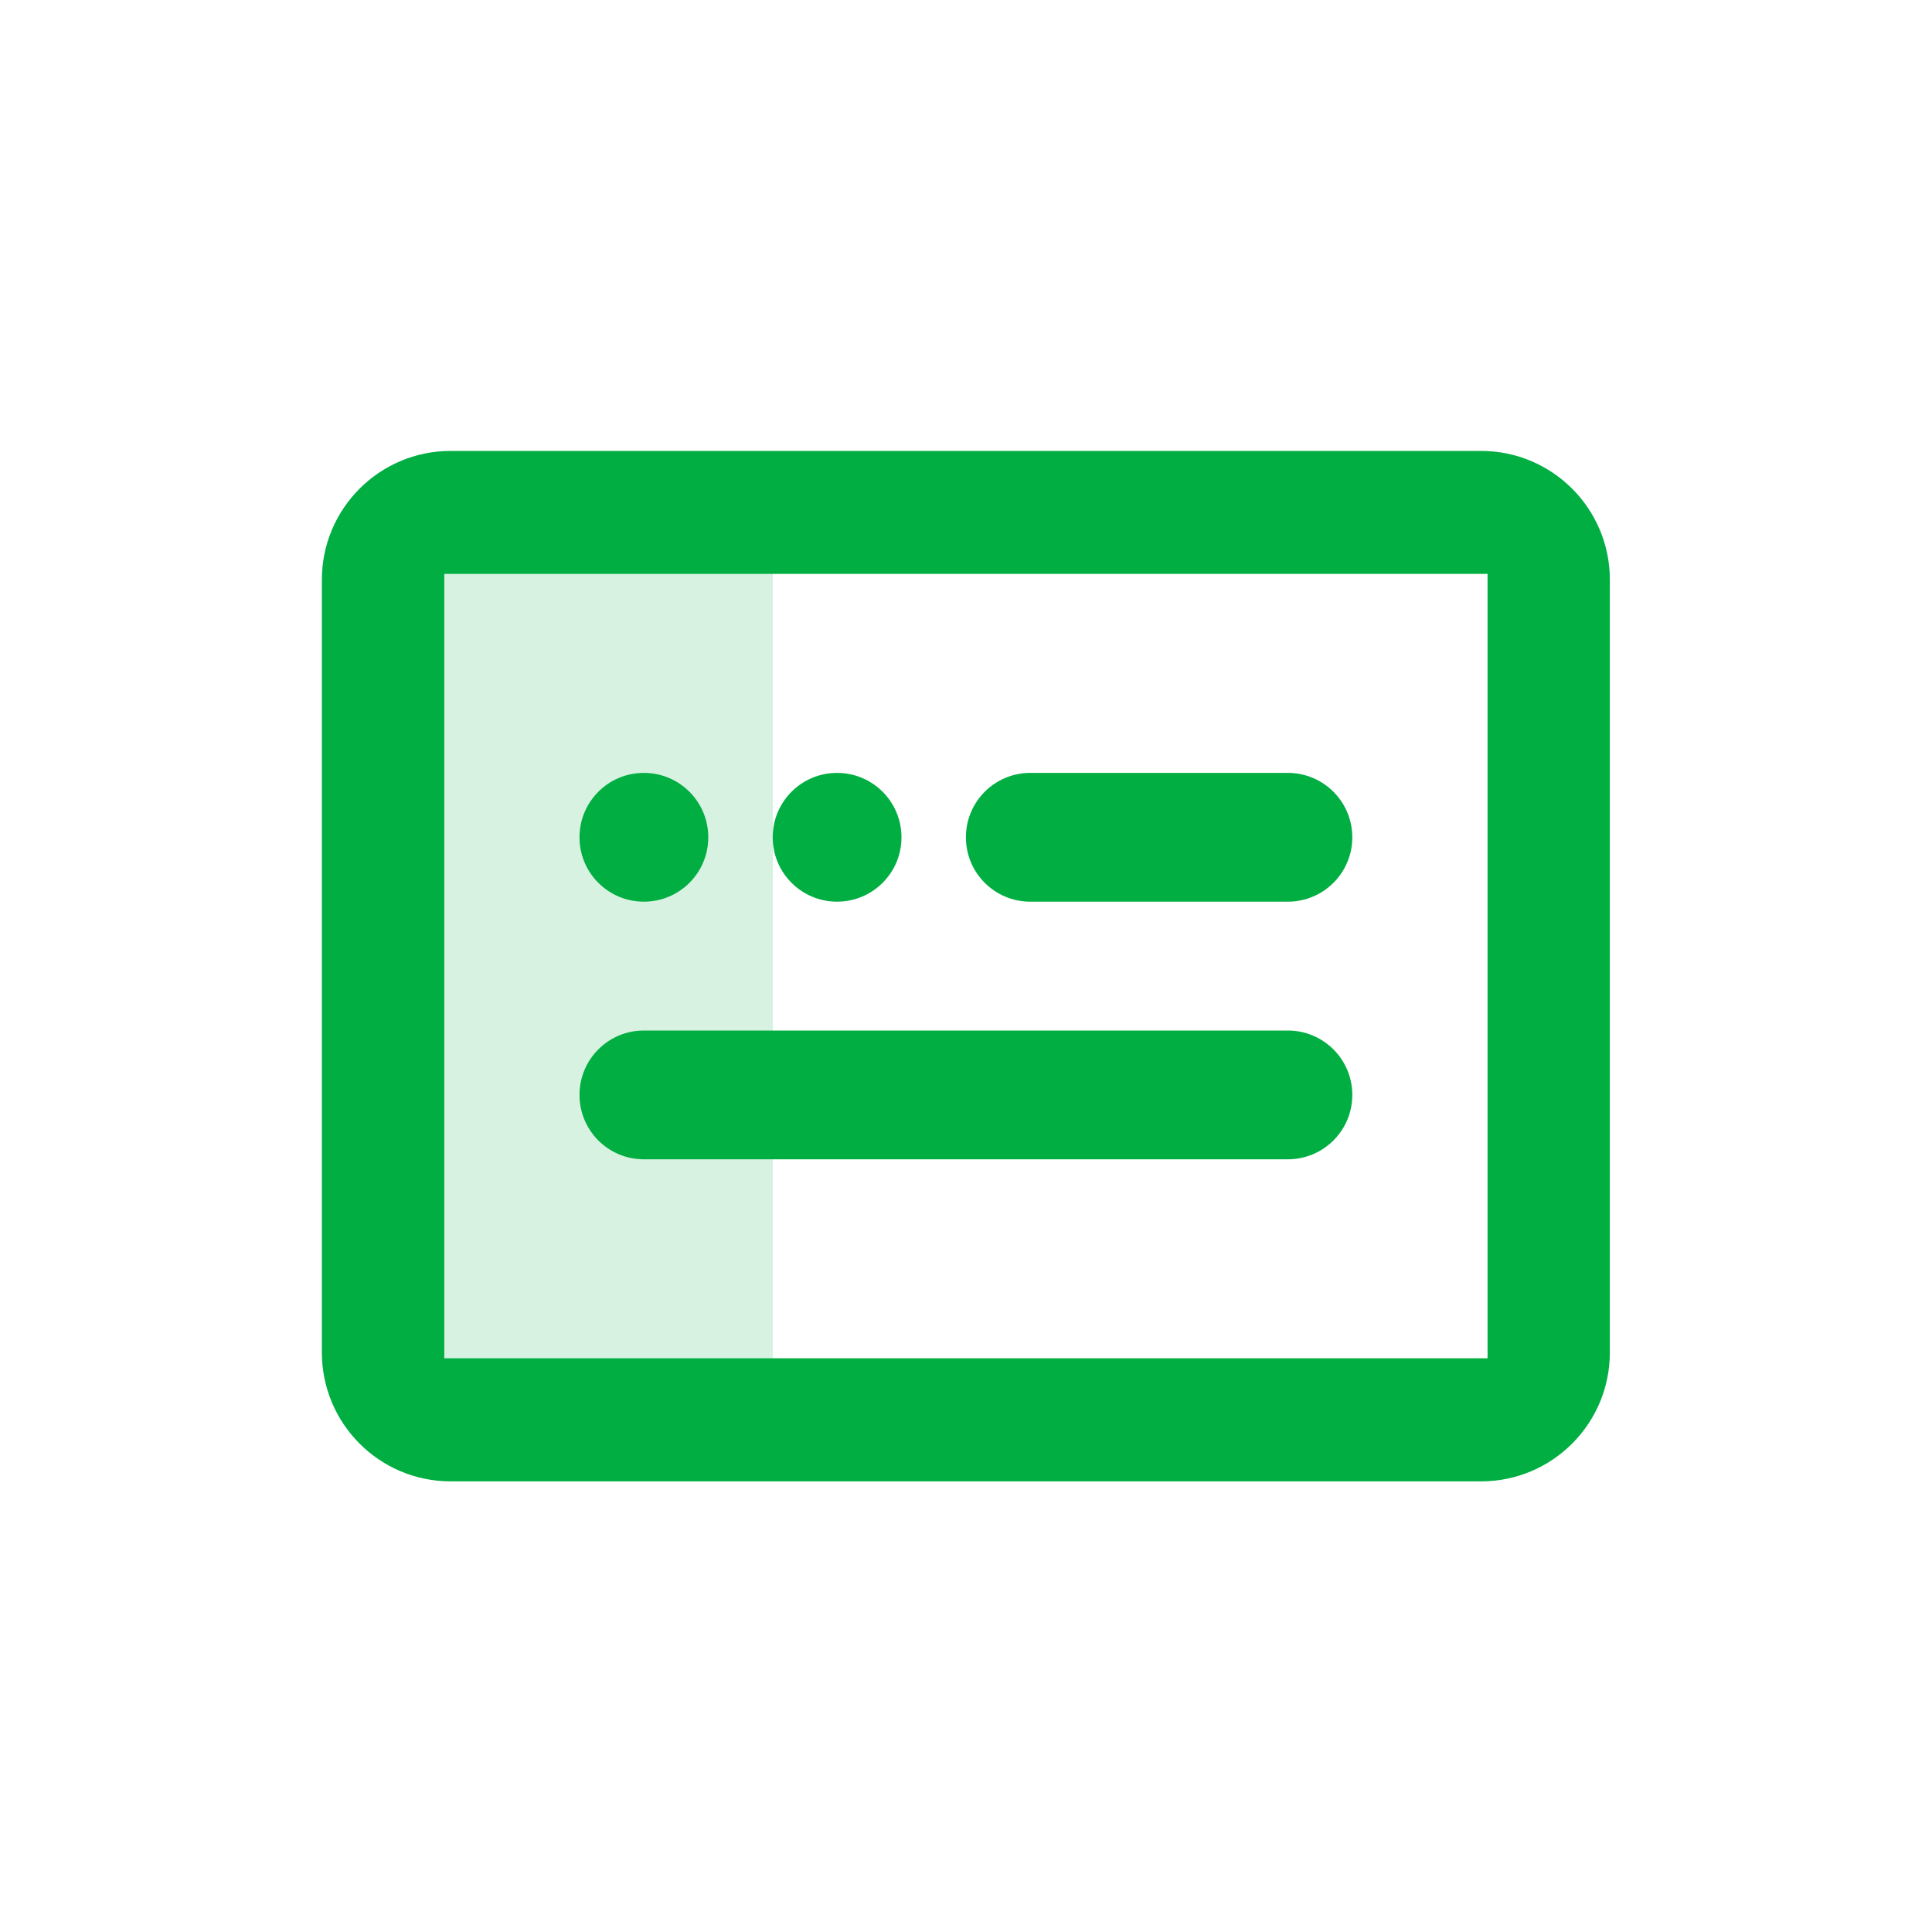
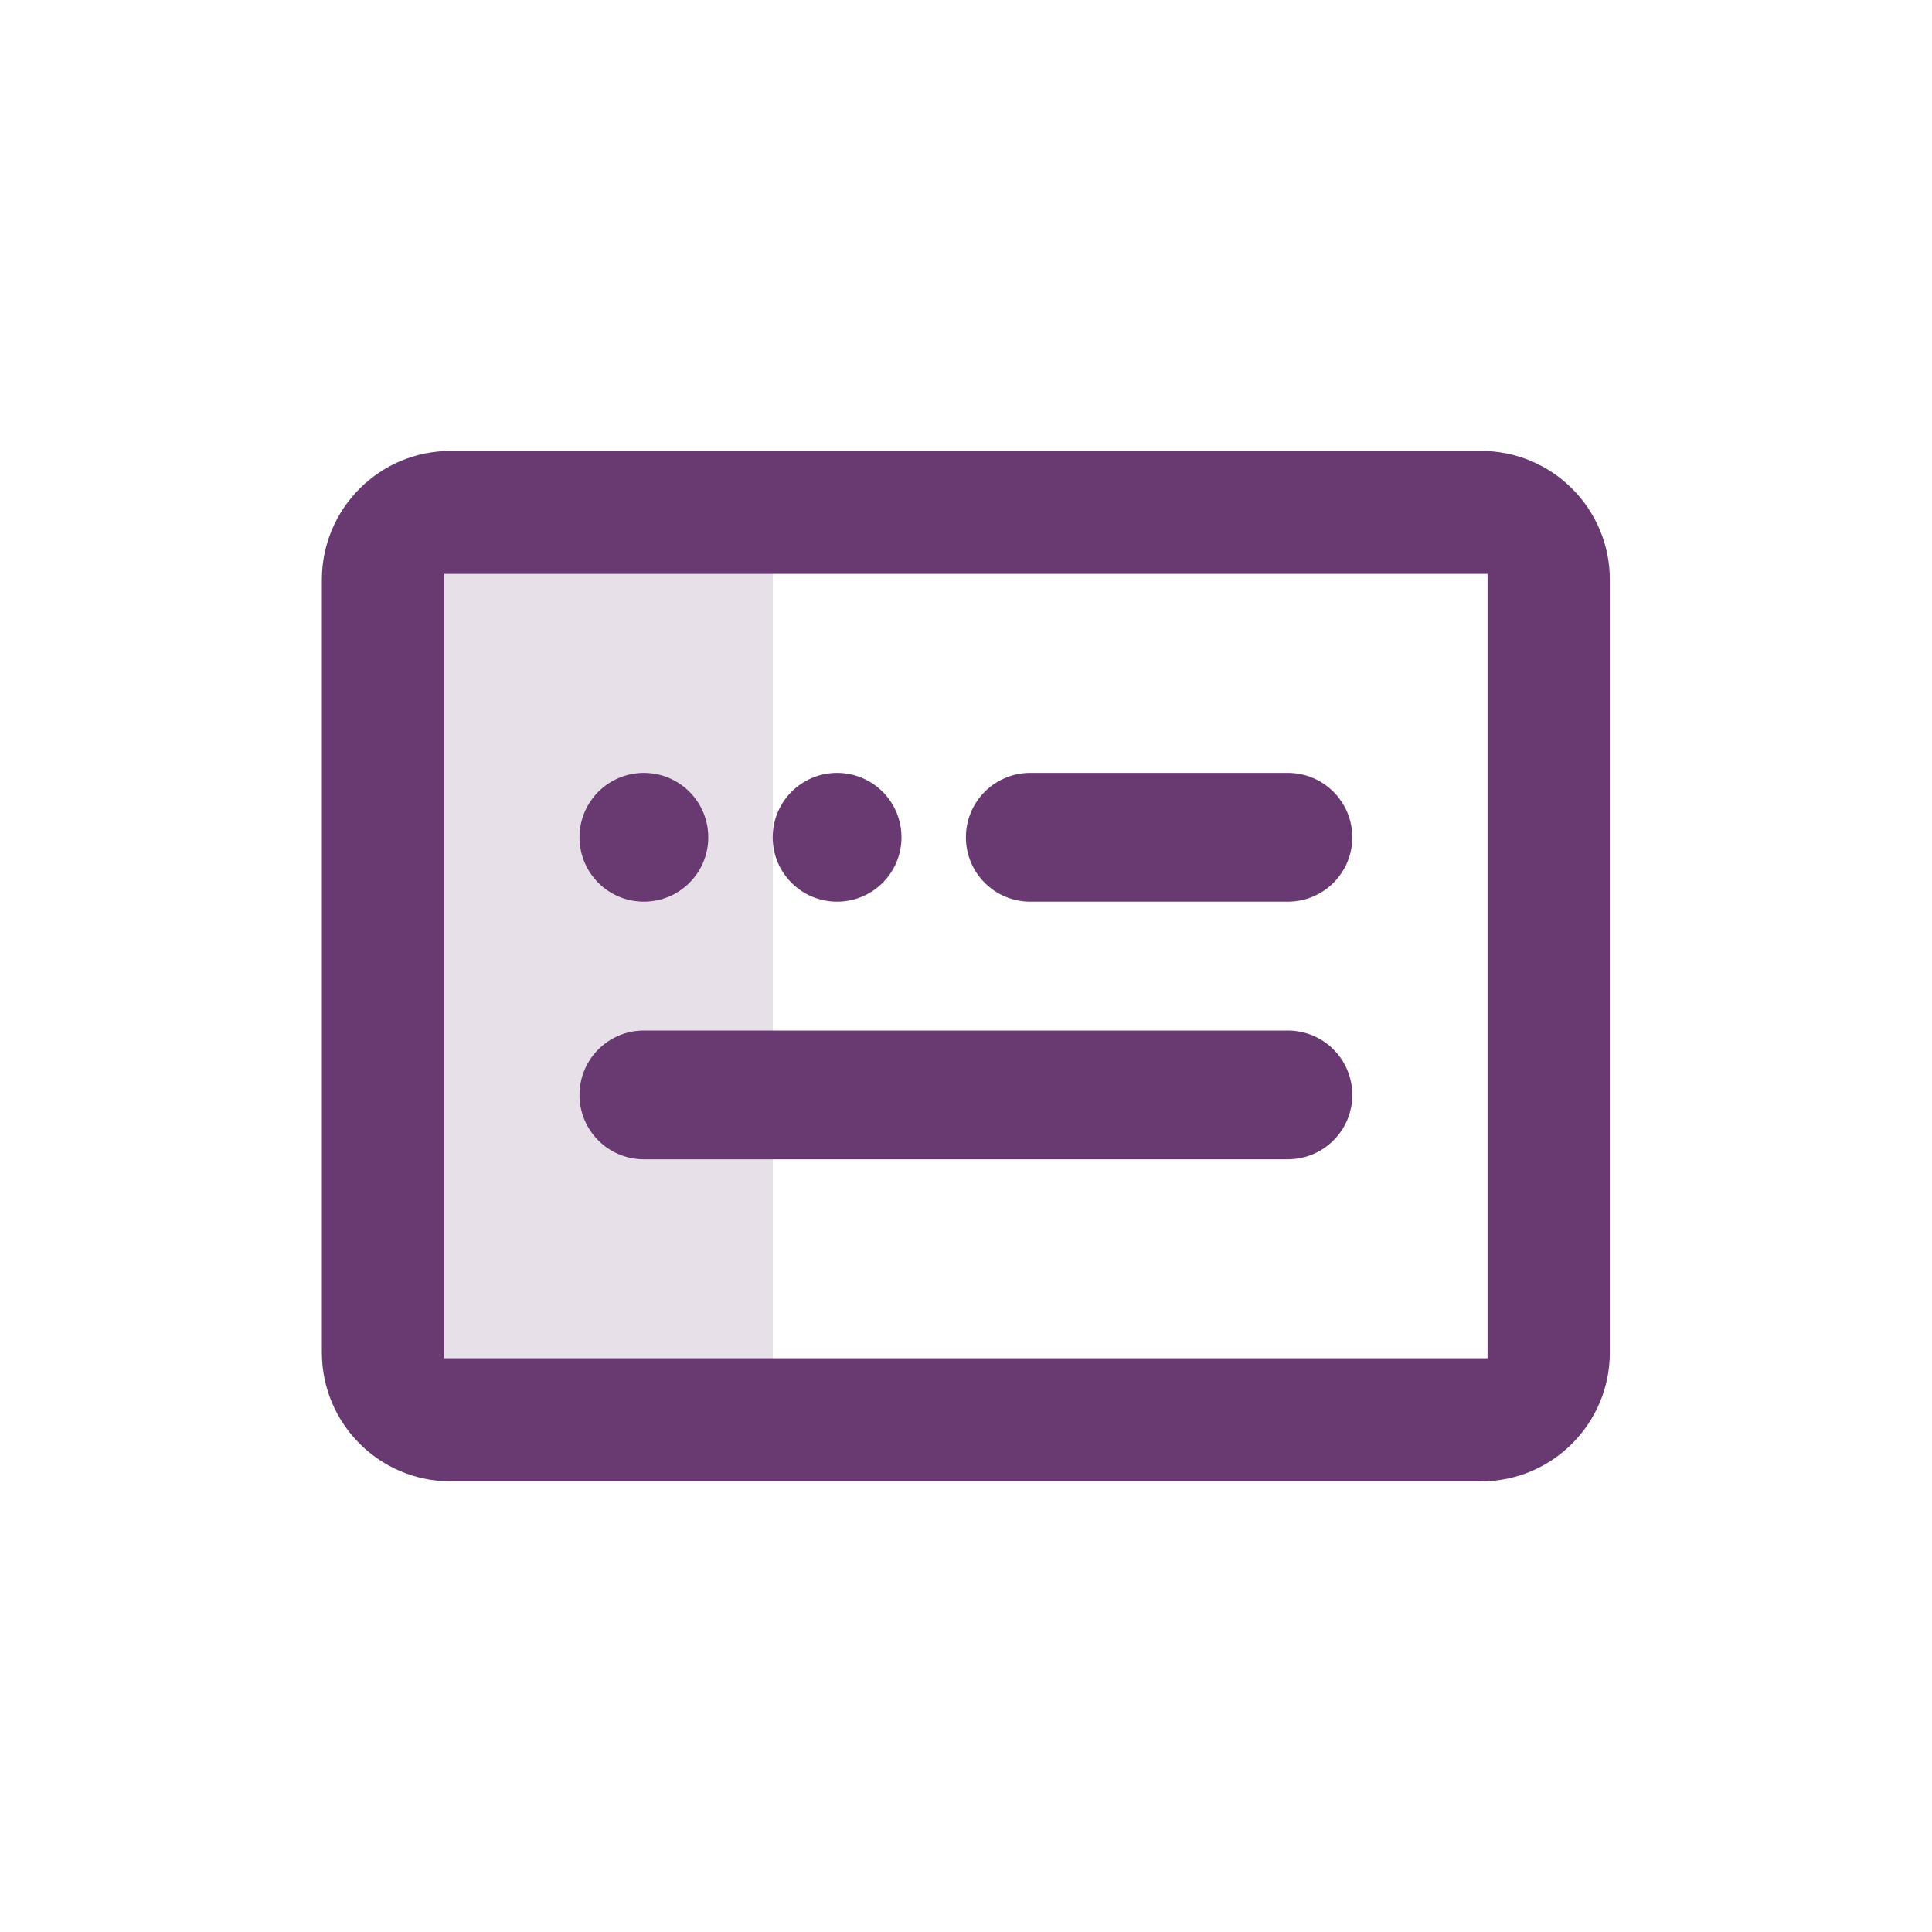
<svg xmlns="http://www.w3.org/2000/svg" width="20" height="20" viewBox="0 0 20 20" fill="none">
-   <rect x="4" y="5" width="4" height="10" fill="#00AE42" fill-opacity="0.16" />
-   <path fill-rule="evenodd" clip-rule="evenodd" d="M15.332 4.668C16.068 4.668 16.665 5.265 16.665 6.001V14.001C16.665 14.738 16.068 15.335 15.332 15.335H4.665C3.929 15.335 3.332 14.738 3.332 14.001V6.001C3.332 5.265 3.929 4.668 4.665 4.668H15.332ZM15.399 5.941H4.599V14.061H15.399V5.941ZM13.332 10.668C13.7 10.668 13.999 10.966 13.999 11.335C13.999 11.703 13.7 12.001 13.332 12.001H6.665C6.297 12.001 5.999 11.703 5.999 11.335C5.999 10.966 6.297 10.668 6.665 10.668H13.332ZM13.332 8.001C13.7 8.001 13.999 8.299 13.999 8.668C13.999 9.036 13.7 9.334 13.332 9.334H10.665C10.297 9.334 9.999 9.036 9.999 8.668C9.999 8.299 10.297 8.001 10.665 8.001H13.332ZM8.665 8.001C9.034 8.001 9.332 8.299 9.332 8.668C9.332 9.036 9.034 9.334 8.665 9.334C8.297 9.334 7.999 9.036 7.999 8.668C7.999 8.299 8.297 8.001 8.665 8.001ZM6.665 8.001C7.034 8.001 7.332 8.299 7.332 8.668C7.332 9.036 7.034 9.334 6.665 9.334C6.297 9.334 5.999 9.036 5.999 8.668C5.999 8.299 6.297 8.001 6.665 8.001Z" fill="#00AE42" />
+   <rect x="4" y="5" width="4" height="10" fill="#693A71" fill-opacity="0.16" />
+   <path fill-rule="evenodd" clip-rule="evenodd" d="M15.332 4.668C16.068 4.668 16.665 5.265 16.665 6.001V14.001C16.665 14.738 16.068 15.335 15.332 15.335H4.665C3.929 15.335 3.332 14.738 3.332 14.001V6.001C3.332 5.265 3.929 4.668 4.665 4.668H15.332ZM15.399 5.941H4.599V14.061H15.399V5.941ZM13.332 10.668C13.7 10.668 13.999 10.966 13.999 11.335C13.999 11.703 13.7 12.001 13.332 12.001H6.665C6.297 12.001 5.999 11.703 5.999 11.335C5.999 10.966 6.297 10.668 6.665 10.668H13.332ZM13.332 8.001C13.7 8.001 13.999 8.299 13.999 8.668C13.999 9.036 13.7 9.334 13.332 9.334H10.665C10.297 9.334 9.999 9.036 9.999 8.668C9.999 8.299 10.297 8.001 10.665 8.001H13.332ZM8.665 8.001C9.034 8.001 9.332 8.299 9.332 8.668C9.332 9.036 9.034 9.334 8.665 9.334C8.297 9.334 7.999 9.036 7.999 8.668C7.999 8.299 8.297 8.001 8.665 8.001ZM6.665 8.001C7.034 8.001 7.332 8.299 7.332 8.668C7.332 9.036 7.034 9.334 6.665 9.334C6.297 9.334 5.999 9.036 5.999 8.668C5.999 8.299 6.297 8.001 6.665 8.001Z" fill="#693A71" />
</svg>
